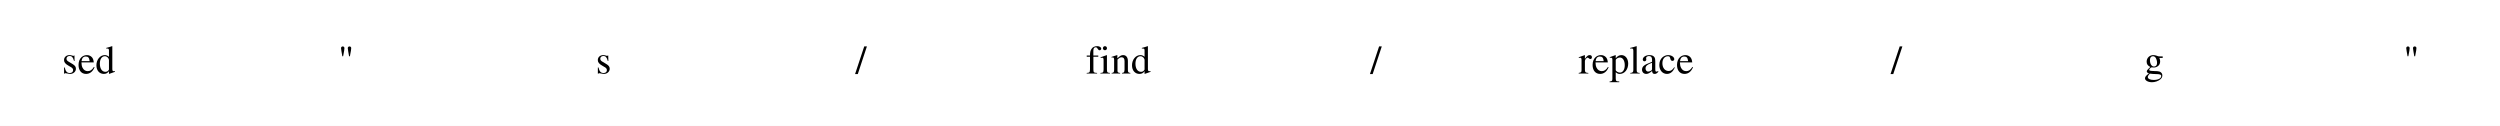
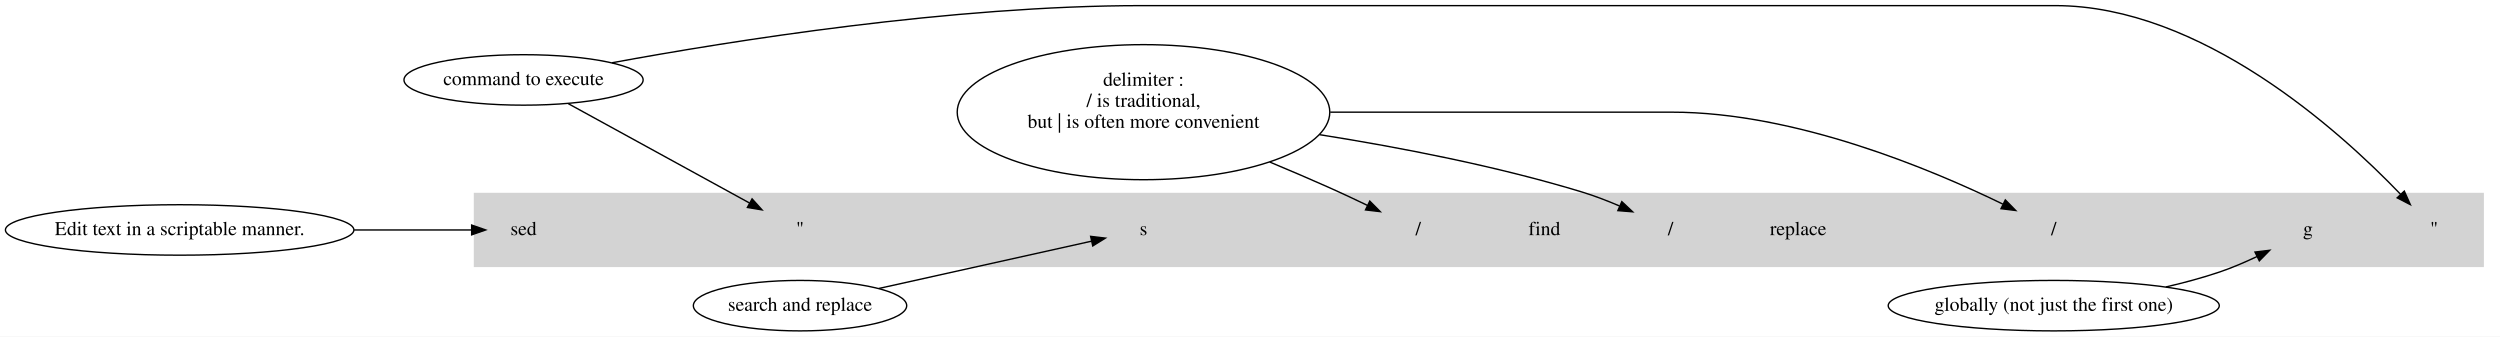
- <svg xmlns="http://www.w3.org/2000/svg" width="874pt" height="44pt" viewBox="0.00 0.00 874.00 44.00">
-   <g id="graph0" class="graph" transform="scale(1 1) rotate(0) translate(4 40)">
-     <polygon fill="white" stroke="transparent" points="-4,4 -4,-40 870,-40 870,4 -4,4" />
+ <svg xmlns="http://www.w3.org/2000/svg" width="1783pt" height="240pt" viewBox="0.00 0.00 1783.10 240.00">
+   <g id="graph0" class="graph" transform="scale(1 1) rotate(0) translate(4 236)">
+     <polygon fill="white" stroke="transparent" points="-4,4 -4,-236 1779.1,-236 1779.1,4 -4,4" />
+     <g id="clust1" class="cluster">
+       <polygon fill="lightgray" stroke="lightgray" points="334.42,-46 334.42,-98 1767.1,-98 1767.1,-46 334.42,-46" />
+     </g>
    <g id="node1" class="node">
-       <text text-anchor="middle" x="27" y="-14.3" font-family="Times,serif" font-size="14.00">sed</text>
+       <text text-anchor="middle" x="369.42" y="-68.3" font-family="Times,serif" font-size="14.00">sed</text>
    </g>
    <g id="node2" class="node">
-       <text text-anchor="middle" x="117" y="-14.3" font-family="Times,serif" font-size="14.00">"</text>
+       <text text-anchor="middle" x="566.61" y="-68.3" font-family="Times,serif" font-size="14.00">"</text>
    </g>
    <g id="node3" class="node">
-       <text text-anchor="middle" x="207" y="-14.3" font-family="Times,serif" font-size="14.00">s</text>
+       <text text-anchor="middle" x="811.59" y="-68.3" font-family="Times,serif" font-size="14.00">s</text>
    </g>
    <g id="node4" class="node">
-       <text text-anchor="middle" x="297" y="-14.3" font-family="Times,serif" font-size="14.00">/</text>
+       <text text-anchor="middle" x="1007.52" y="-68.3" font-family="Times,serif" font-size="14.00">/</text>
    </g>
    <g id="node5" class="node">
-       <text text-anchor="middle" x="387" y="-14.3" font-family="Times,serif" font-size="14.00">find</text>
+       <text text-anchor="middle" x="1097.52" y="-68.3" font-family="Times,serif" font-size="14.00">find</text>
    </g>
    <g id="node6" class="node">
-       <text text-anchor="middle" x="477" y="-14.3" font-family="Times,serif" font-size="14.00">/</text>
+       <text text-anchor="middle" x="1187.52" y="-68.3" font-family="Times,serif" font-size="14.00">/</text>
    </g>
    <g id="node7" class="node">
-       <text text-anchor="middle" x="568" y="-14.3" font-family="Times,serif" font-size="14.00">replace</text>
+       <text text-anchor="middle" x="1278.52" y="-68.3" font-family="Times,serif" font-size="14.00">replace</text>
    </g>
    <g id="node8" class="node">
-       <text text-anchor="middle" x="659" y="-14.3" font-family="Times,serif" font-size="14.00">/</text>
+       <text text-anchor="middle" x="1460.81" y="-68.3" font-family="Times,serif" font-size="14.00">/</text>
    </g>
    <g id="node9" class="node">
-       <text text-anchor="middle" x="749" y="-14.3" font-family="Times,serif" font-size="14.00">g</text>
+       <text text-anchor="middle" x="1642.1" y="-68.3" font-family="Times,serif" font-size="14.00">g</text>
    </g>
    <g id="node10" class="node">
-       <text text-anchor="middle" x="839" y="-14.3" font-family="Times,serif" font-size="14.00">"</text>
+       <text text-anchor="middle" x="1732.1" y="-68.3" font-family="Times,serif" font-size="14.00">"</text>
+     </g>
+     <g id="node11" class="node">
+       <ellipse fill="none" stroke="black" cx="124.14" cy="-72" rx="124.28" ry="18" />
+       <text text-anchor="middle" x="124.14" y="-68.3" font-family="Times,serif" font-size="14.00">Edit text in a scriptable manner.</text>
+     </g>
+     <g id="edge10" class="edge">
+       <path fill="none" stroke="black" d="M248.56,-72C279.23,-72 309.74,-72 332.3,-72" />
+       <polygon fill="black" stroke="black" points="332.4,-75.5 342.4,-72 332.4,-68.5 332.4,-75.5" />
+     </g>
+     <g id="node12" class="node">
+       <ellipse fill="none" stroke="black" cx="369.42" cy="-179" rx="85.29" ry="18" />
+       <text text-anchor="middle" x="369.42" y="-175.3" font-family="Times,serif" font-size="14.00">command to execute</text>
+     </g>
+     <g id="edge11" class="edge">
+       <path fill="none" stroke="black" d="M401.35,-162.05C436.53,-142.76 493.84,-111.34 530.63,-91.18" />
+       <polygon fill="black" stroke="black" points="532.42,-94.18 539.51,-86.31 529.06,-88.04 532.42,-94.18" />
+     </g>
+     <g id="edge12" class="edge">
+       <path fill="none" stroke="black" d="M432.46,-191.23C517.43,-206.88 674.93,-232 810.59,-232 810.59,-232 810.59,-232 1461.81,-232 1565.91,-232 1664.9,-142.54 1708.21,-97.4" />
+       <polygon fill="black" stroke="black" points="1710.84,-99.72 1715.16,-90.04 1705.75,-94.91 1710.84,-99.72" />
+     </g>
+     <g id="node13" class="node">
+       <ellipse fill="none" stroke="black" cx="811.59" cy="-156" rx="132.87" ry="48.17" />
+       <text text-anchor="middle" x="811.59" y="-174.8" font-family="Times,serif" font-size="14.00">delimiter :</text>
+       <text text-anchor="middle" x="811.59" y="-159.8" font-family="Times,serif" font-size="14.00">  / is traditional,</text>
+       <text text-anchor="middle" x="811.59" y="-144.8" font-family="Times,serif" font-size="14.00">  but | is often more convenient</text>
+       <text text-anchor="middle" x="811.59" y="-129.8" font-family="Times,serif" font-size="14.00">  </text>
+     </g>
+     <g id="edge13" class="edge">
+       <path fill="none" stroke="black" d="M901.62,-120.44C916.03,-114.44 930.73,-108.15 944.52,-102 953.26,-98.1 962.6,-93.71 971.3,-89.51" />
+       <polygon fill="black" stroke="black" points="972.98,-92.58 980.44,-85.06 969.92,-86.29 972.98,-92.58" />
+     </g>
+     <g id="edge14" class="edge">
+       <path fill="none" stroke="black" d="M937.12,-139.96C994.86,-130.83 1063.96,-117.45 1124.52,-99 1133.33,-96.32 1142.57,-92.74 1151.14,-89.07" />
+       <polygon fill="black" stroke="black" points="1152.75,-92.19 1160.48,-84.93 1149.92,-85.79 1152.75,-92.19" />
+     </g>
+     <g id="edge15" class="edge">
+       <path fill="none" stroke="black" d="M944.76,-156C992.58,-156 1046.98,-156 1096.52,-156 1096.52,-156 1096.52,-156 1188.52,-156 1276.53,-156 1373.7,-115.16 1424.47,-90.44" />
+       <polygon fill="black" stroke="black" points="1426.28,-93.44 1433.69,-85.87 1423.18,-87.17 1426.28,-93.44" />
+     </g>
+     <g id="node14" class="node">
+       <ellipse fill="none" stroke="black" cx="566.61" cy="-18" rx="76.09" ry="18" />
+       <text text-anchor="middle" x="566.61" y="-14.3" font-family="Times,serif" font-size="14.00">search and replace</text>
+     </g>
+     <g id="edge16" class="edge">
+       <path fill="none" stroke="black" d="M622.74,-30.25C669.24,-40.59 734.45,-55.08 774.53,-63.99" />
+       <polygon fill="black" stroke="black" points="773.88,-67.43 784.4,-66.18 775.39,-60.59 773.88,-67.43" />
+     </g>
+     <g id="node15" class="node">
+       <ellipse fill="none" stroke="black" cx="1460.81" cy="-18" rx="118.08" ry="18" />
+       <text text-anchor="middle" x="1460.81" y="-14.3" font-family="Times,serif" font-size="14.00">globally (not just the first one)</text>
+     </g>
+     <g id="edge17" class="edge">
+       <path fill="none" stroke="black" d="M1540.76,-31.34C1553.72,-34.33 1566.89,-37.87 1579.1,-42 1588,-45.01 1597.28,-49 1605.86,-53.08" />
+       <polygon fill="black" stroke="black" points="1604.34,-56.23 1614.86,-57.51 1607.43,-49.95 1604.34,-56.23" />
    </g>
  </g>
</svg>
